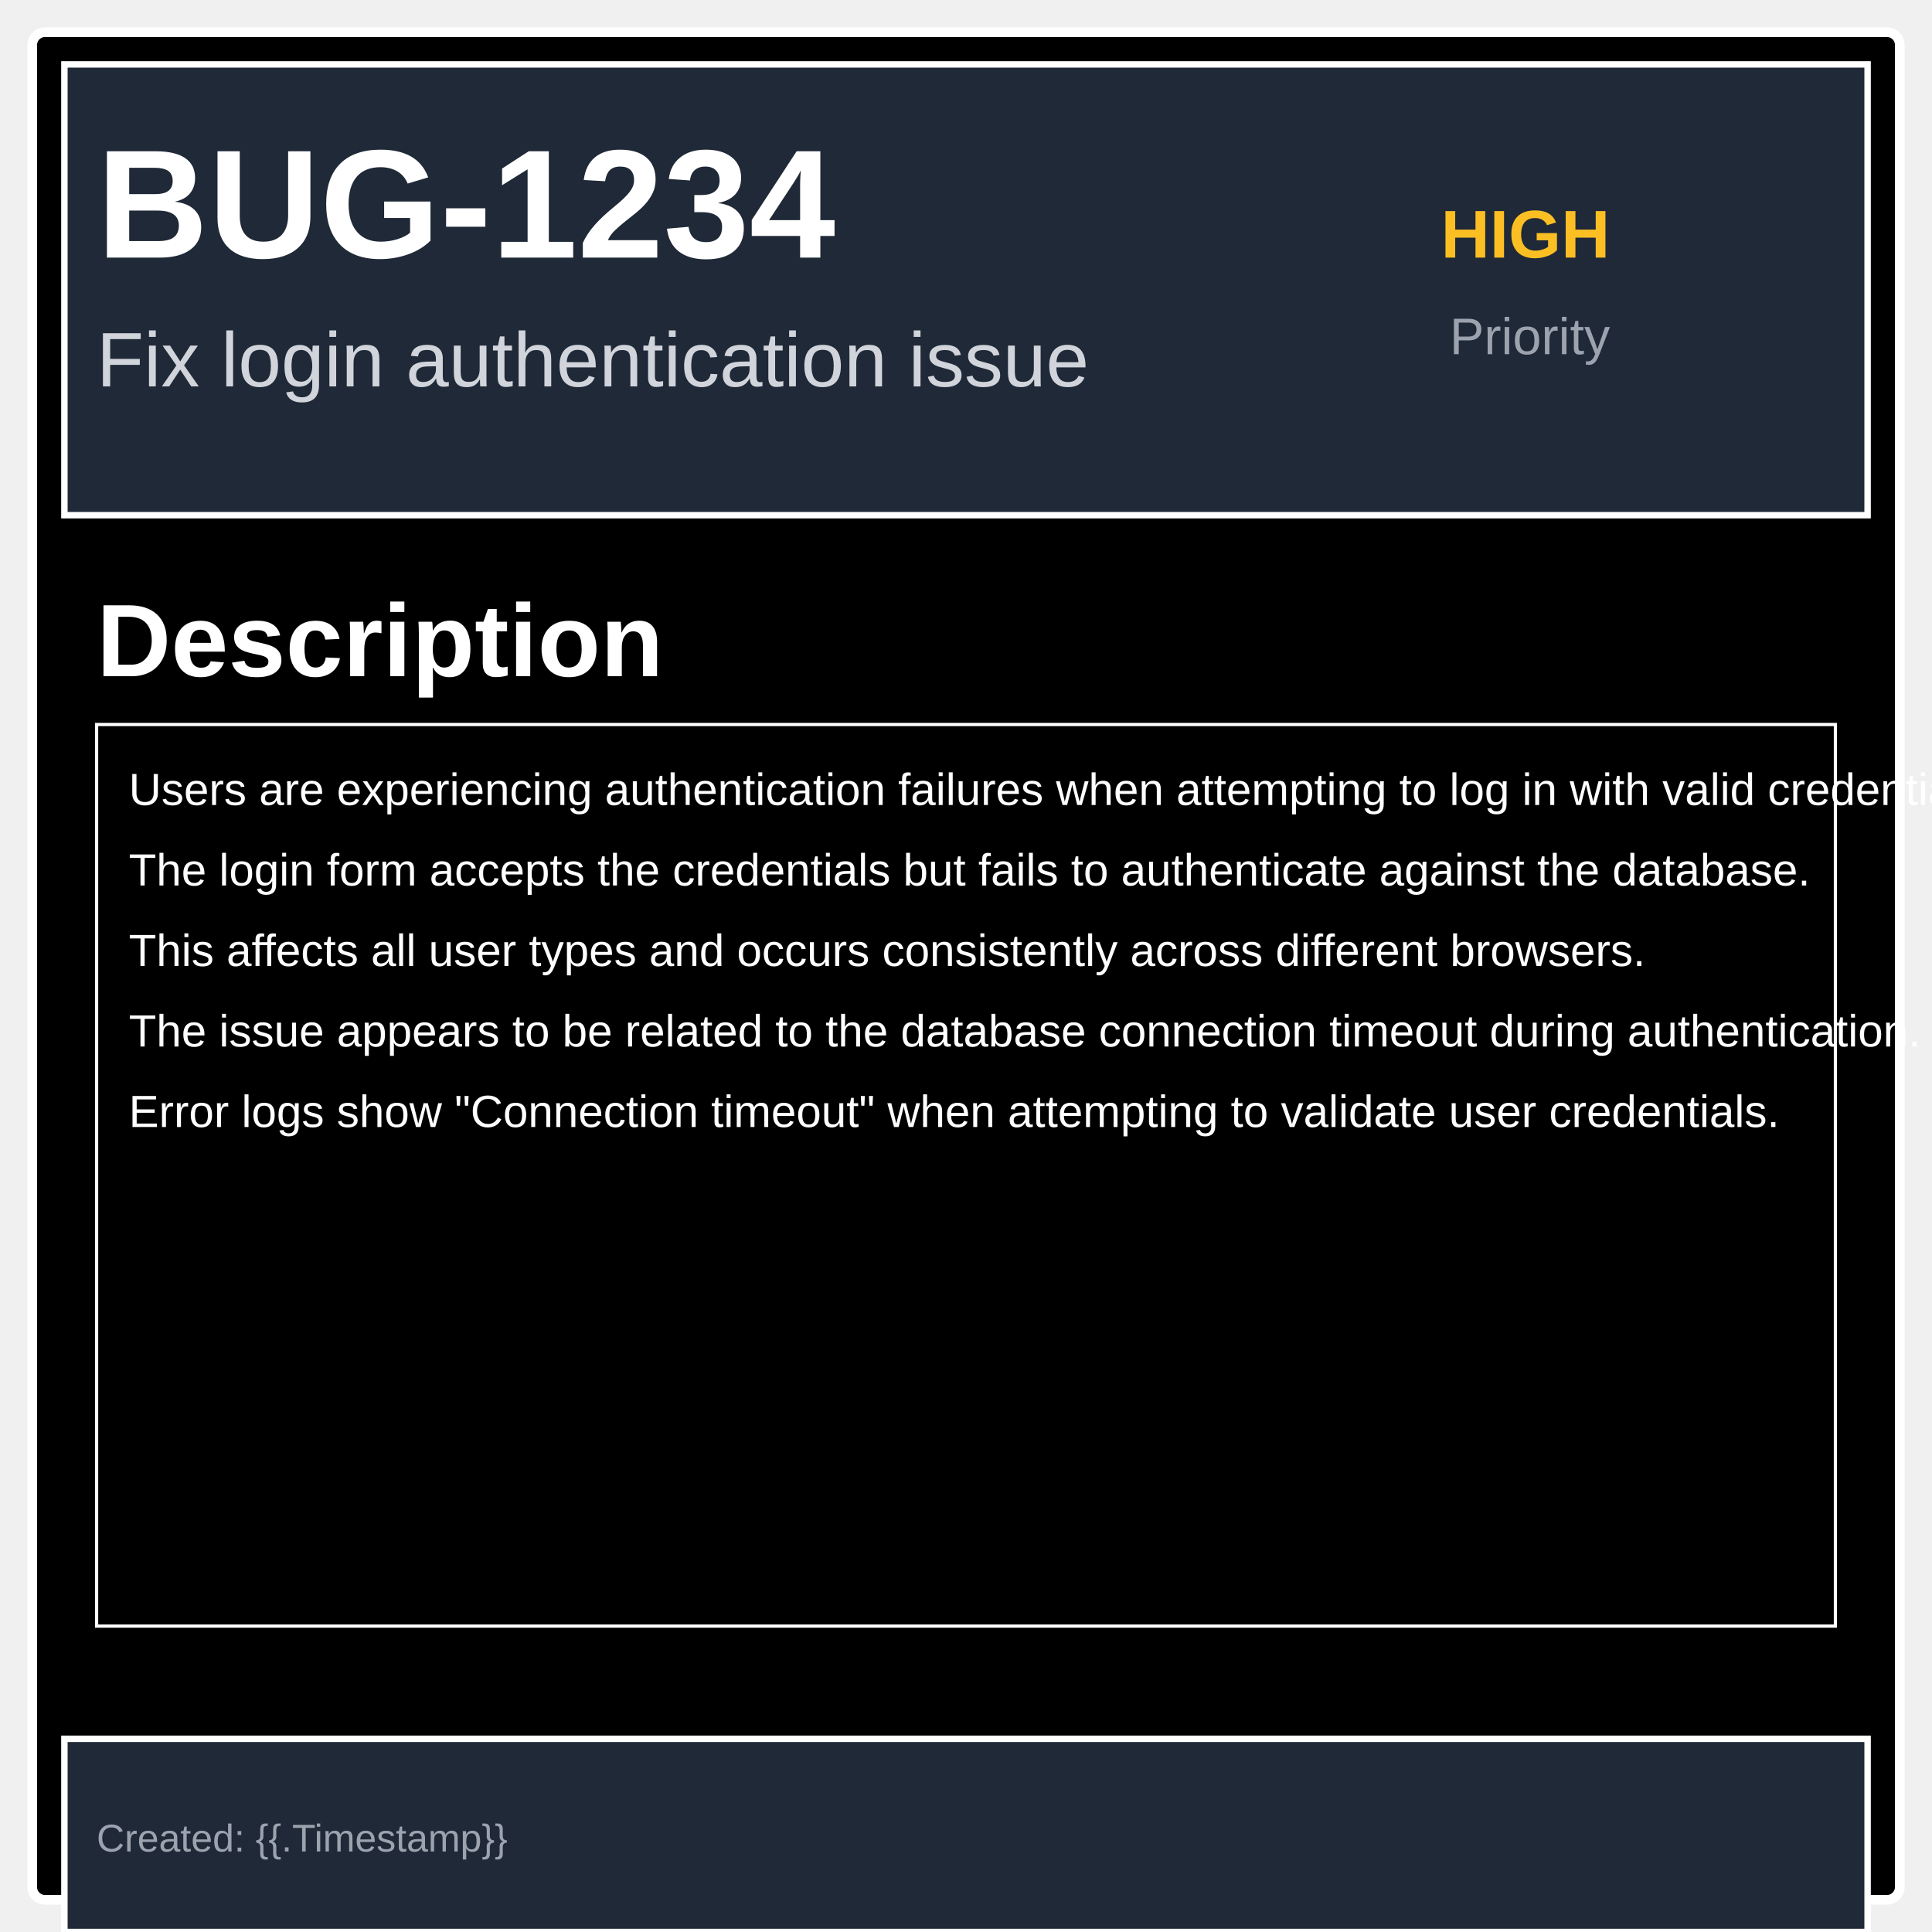
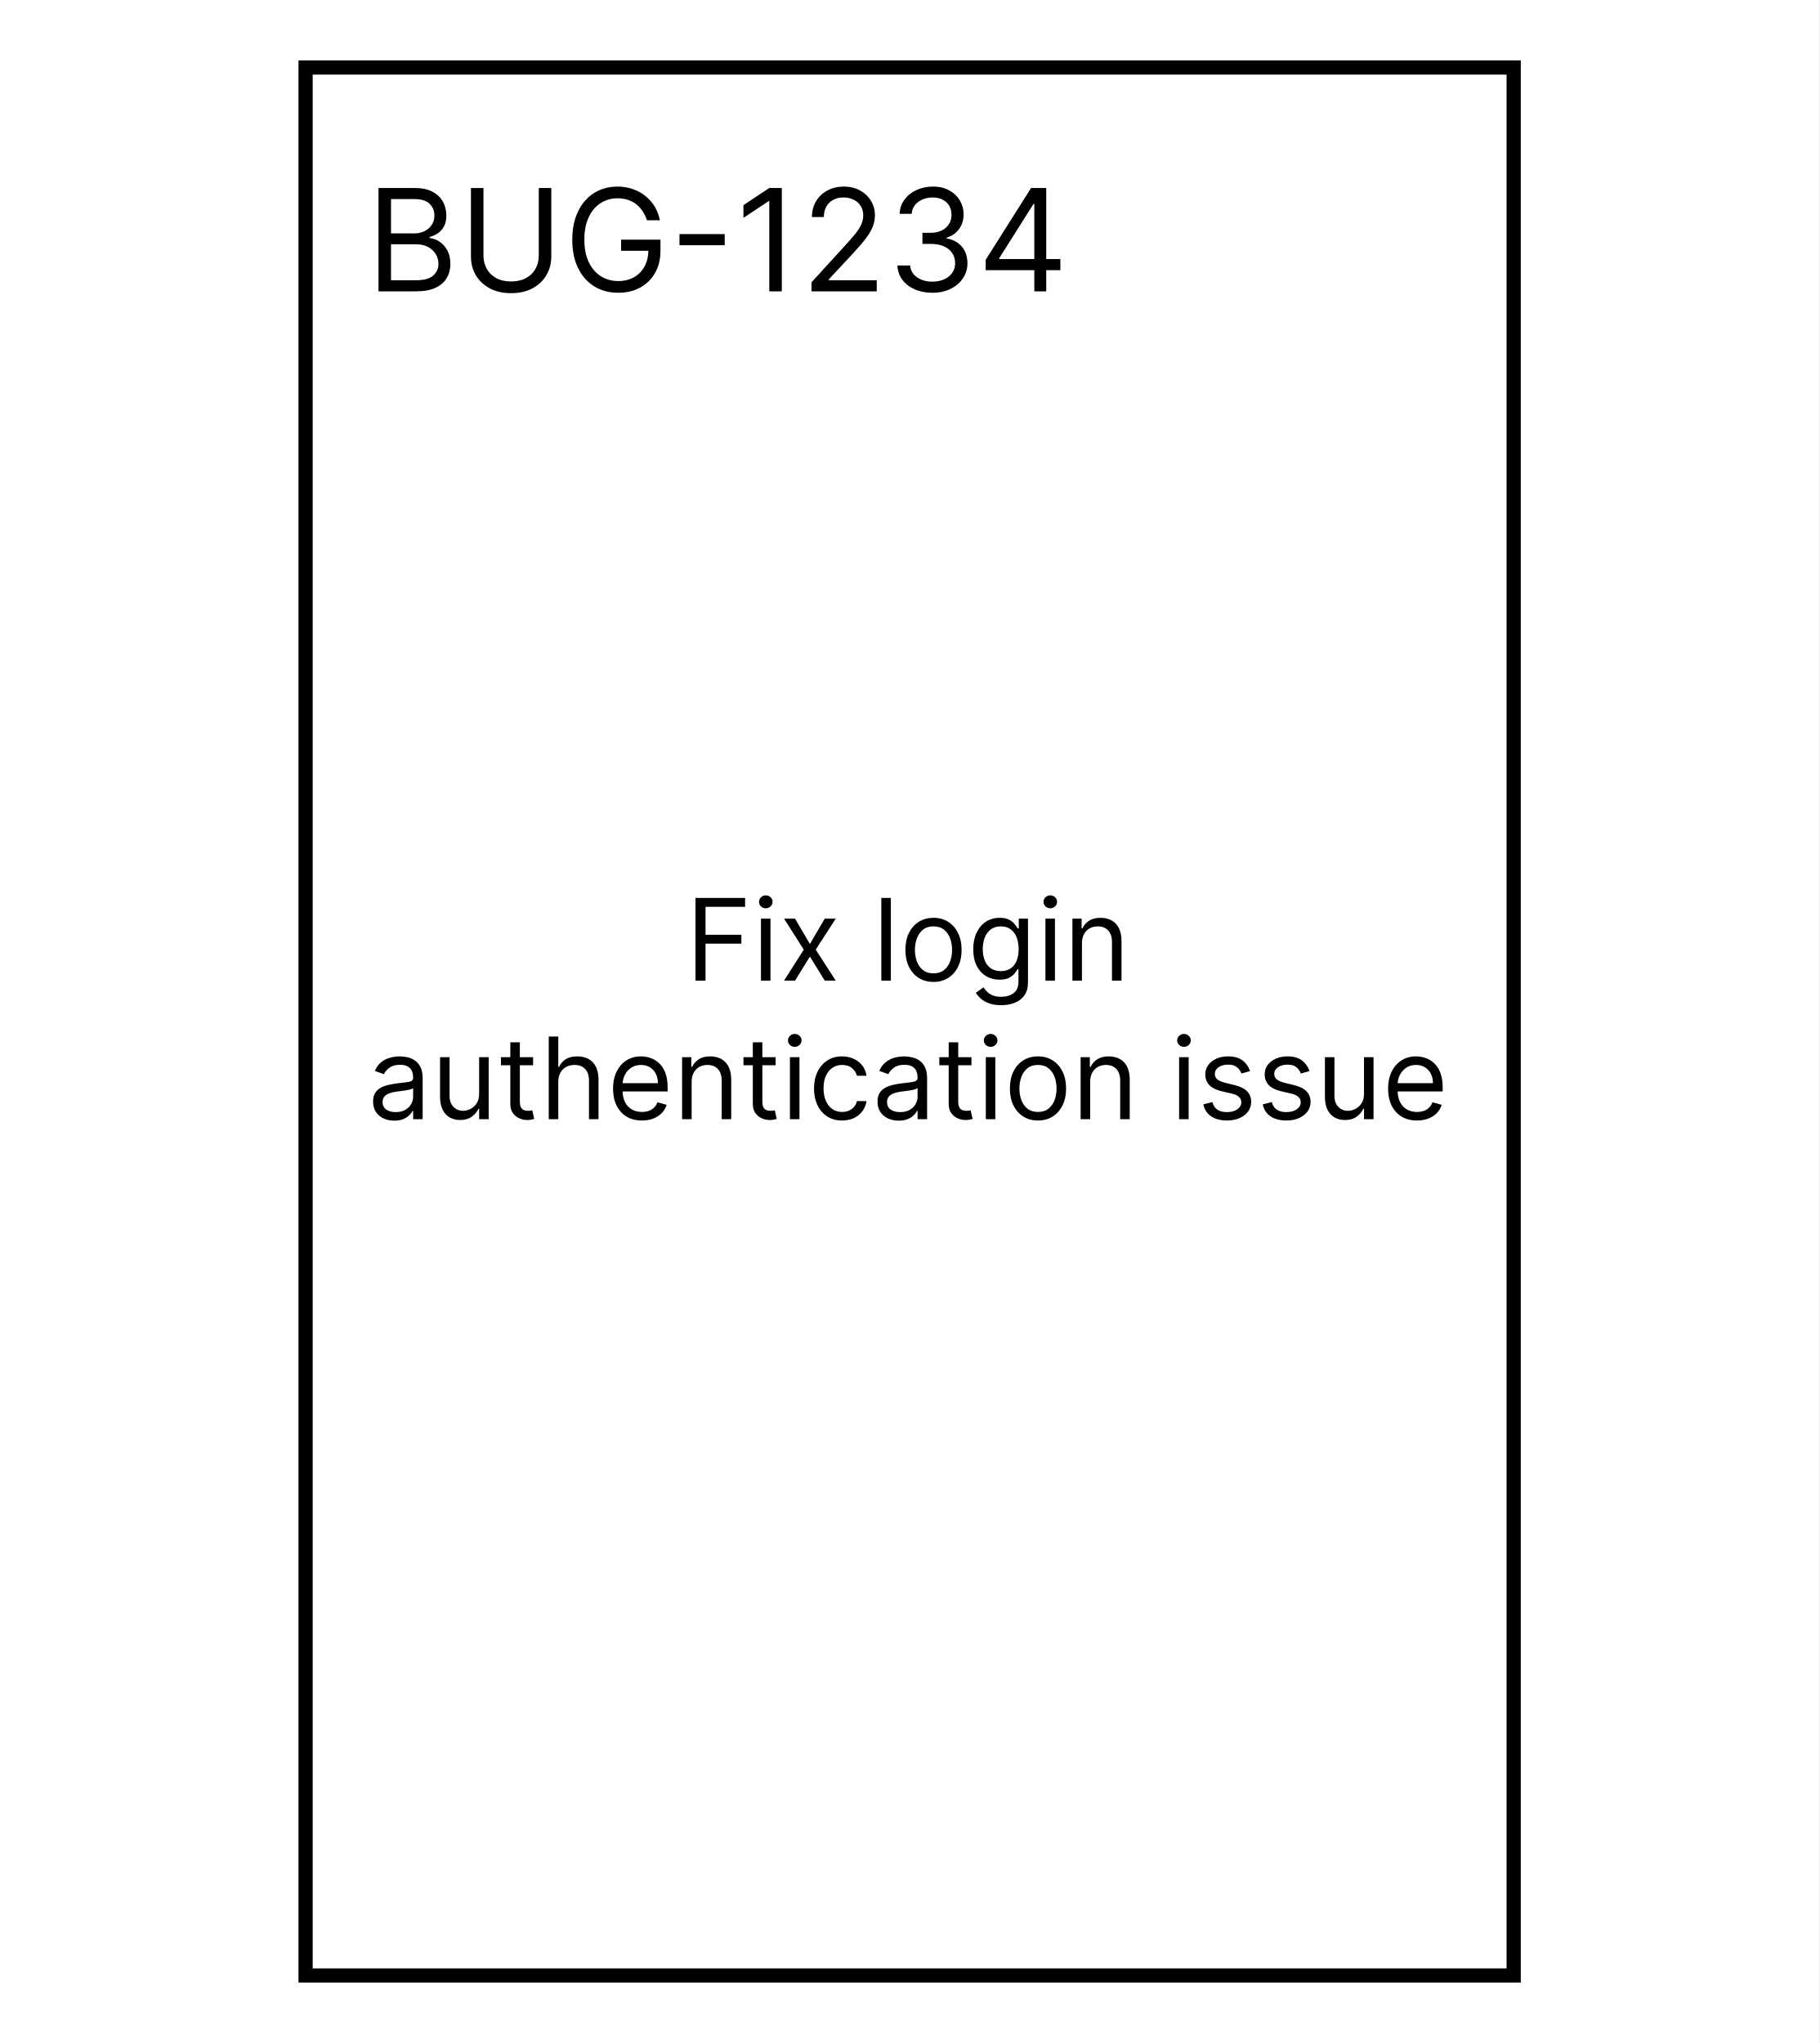
- <svg xmlns="http://www.w3.org/2000/svg" width="1200" height="1200">
-   <defs>
-     <style>
-       .ticket-border { fill: #000; stroke: #fff; stroke-width: 6; }
-       .ticket-header { fill: #1f2937; stroke: #fff; stroke-width: 4; }
-       .ticket-content { fill: #000; }
-       .ticket-footer { fill: #1f2937; stroke: #fff; stroke-width: 4; }
-       .title-text { font-family: Arial, sans-serif; font-size: 96px; font-weight: bold; fill: #fff; }
-       .subtitle-text { font-family: Arial, sans-serif; font-size: 48px; fill: #d1d5db; }
-       .header-text { font-family: Arial, sans-serif; font-size: 64px; font-weight: bold; fill: #fff; }
-       .content-text { font-family: Arial, sans-serif; font-size: 28px; fill: #fff; }
-       .small-text { font-family: Arial, sans-serif; font-size: 24px; fill: #9ca3af; }
-       .priority-high { font-family: Arial, sans-serif; font-size: 42px; font-weight: bold; fill: #fbbf24; }
-       .priority-label { font-family: Arial, sans-serif; font-size: 32px; fill: #9ca3af; }
-     </style>
-   </defs>
-   <rect x="20" y="20" width="1160" height="1160" class="ticket-border" rx="8" />
-   <rect x="40" y="40" width="1120" height="280" class="ticket-header" />
-   <text x="60" y="160" class="title-text">BUG-1234</text>
-   <text x="60" y="240" class="subtitle-text">Fix login authentication issue</text>
-   <text x="1000" y="160" class="priority-high" text-anchor="end">HIGH</text>
-   <text x="1000" y="220" class="priority-label" text-anchor="end">Priority</text>
-   <rect x="40" y="340" width="1120" height="720" class="ticket-content" />
-   <text x="60" y="420" class="header-text">Description</text>
-   <rect x="60" y="450" width="1080" height="560" fill="#000" stroke="#fff" stroke-width="2" />
-   <text x="80" y="500" class="content-text">Users are experiencing authentication failures when attempting to log in with valid credentials.</text>
-   <text x="80" y="550" class="content-text">The login form accepts the credentials but fails to authenticate against the database.</text>
-   <text x="80" y="600" class="content-text">This affects all user types and occurs consistently across different browsers.</text>
-   <text x="80" y="650" class="content-text">The issue appears to be related to the database connection timeout during authentication.</text>
-   <text x="80" y="700" class="content-text">Error logs show "Connection timeout" when attempting to validate user credentials.</text>
-   <rect x="40" y="1080" width="1120" height="120" class="ticket-footer" />
-   <text x="60" y="1150" class="small-text">Created: {{.Timestamp}}</text>
+ <svg xmlns="http://www.w3.org/2000/svg" width="512" height="575" viewBox="0 0 512 575" fill="none">
+   <rect width="512" height="575" fill="white" />
+   <rect x="63" width="386" height="575" fill="white" />
+   <rect x="86" y="19" width="340" height="537" fill="white" stroke="black" stroke-width="4" />
+   <path d="M106.523 82V52.909H116.693C118.72 52.909 120.391 53.26 121.707 53.96C123.024 54.651 124.004 55.584 124.648 56.758C125.292 57.923 125.614 59.216 125.614 60.636C125.614 61.886 125.391 62.919 124.946 63.733C124.51 64.547 123.933 65.191 123.213 65.665C122.503 66.138 121.731 66.489 120.898 66.716V67C121.788 67.057 122.683 67.369 123.582 67.938C124.482 68.506 125.235 69.32 125.841 70.381C126.447 71.441 126.75 72.739 126.75 74.273C126.75 75.731 126.419 77.043 125.756 78.207C125.093 79.372 124.046 80.296 122.616 80.977C121.187 81.659 119.326 82 117.034 82H106.523ZM110.045 78.875H117.034C119.335 78.875 120.969 78.43 121.935 77.54C122.91 76.64 123.398 75.551 123.398 74.273C123.398 73.288 123.147 72.379 122.645 71.546C122.143 70.703 121.428 70.03 120.5 69.528C119.572 69.017 118.473 68.761 117.205 68.761H110.045V78.875ZM110.045 65.693H116.58C117.64 65.693 118.597 65.485 119.449 65.068C120.311 64.651 120.992 64.064 121.494 63.307C122.006 62.549 122.261 61.659 122.261 60.636C122.261 59.358 121.816 58.274 120.926 57.383C120.036 56.484 118.625 56.034 116.693 56.034H110.045V65.693ZM151.629 52.909H155.152V72.171C155.152 74.159 154.683 75.935 153.746 77.497C152.818 79.05 151.506 80.276 149.811 81.176C148.116 82.066 146.127 82.511 143.845 82.511C141.563 82.511 139.574 82.066 137.879 81.176C136.184 80.276 134.868 79.05 133.93 77.497C133.002 75.935 132.538 74.159 132.538 72.171V52.909H136.061V71.886C136.061 73.307 136.374 74.571 136.999 75.679C137.624 76.778 138.514 77.644 139.669 78.278C140.834 78.903 142.226 79.216 143.845 79.216C145.464 79.216 146.857 78.903 148.021 78.278C149.186 77.644 150.076 76.778 150.692 75.679C151.317 74.571 151.629 73.307 151.629 71.886V52.909ZM182.073 62C181.761 61.044 181.349 60.187 180.837 59.429C180.335 58.662 179.734 58.008 179.033 57.469C178.342 56.929 177.556 56.517 176.675 56.233C175.795 55.949 174.829 55.807 173.778 55.807C172.054 55.807 170.487 56.252 169.076 57.142C167.665 58.032 166.543 59.344 165.71 61.077C164.876 62.81 164.46 64.936 164.46 67.454C164.46 69.974 164.881 72.099 165.724 73.832C166.567 75.565 167.708 76.877 169.147 77.767C170.586 78.657 172.206 79.102 174.005 79.102C175.672 79.102 177.139 78.747 178.408 78.037C179.687 77.317 180.681 76.304 181.391 74.997C182.111 73.681 182.471 72.133 182.471 70.352L183.55 70.579H174.8V67.454H185.88V70.579C185.88 72.975 185.369 75.059 184.346 76.829C183.333 78.6 181.931 79.974 180.141 80.949C178.361 81.915 176.316 82.398 174.005 82.398C171.429 82.398 169.166 81.792 167.215 80.579C165.274 79.367 163.759 77.644 162.67 75.409C161.59 73.174 161.05 70.523 161.05 67.454C161.05 65.153 161.358 63.084 161.974 61.247C162.599 59.401 163.479 57.829 164.616 56.531C165.752 55.234 167.097 54.24 168.65 53.548C170.203 52.857 171.912 52.511 173.778 52.511C175.312 52.511 176.742 52.743 178.067 53.207C179.403 53.662 180.591 54.311 181.633 55.153C182.684 55.987 183.56 56.986 184.261 58.151C184.961 59.306 185.444 60.589 185.71 62H182.073ZM203.959 65.892V69.017H191.232V65.892H203.959ZM220.028 52.909V82H216.505V56.602H216.335L209.232 61.318V57.739L216.505 52.909H220.028ZM228.394 82V79.443L237.996 68.932C239.123 67.701 240.051 66.631 240.781 65.722C241.51 64.803 242.049 63.941 242.4 63.136C242.76 62.322 242.94 61.47 242.94 60.58C242.94 59.557 242.693 58.671 242.201 57.923C241.718 57.175 241.055 56.597 240.212 56.19C239.37 55.783 238.423 55.58 237.371 55.58C236.254 55.58 235.279 55.812 234.445 56.276C233.621 56.73 232.982 57.369 232.528 58.193C232.083 59.017 231.86 59.983 231.86 61.091H228.508C228.508 59.386 228.901 57.89 229.687 56.602C230.473 55.314 231.543 54.311 232.897 53.591C234.261 52.871 235.79 52.511 237.485 52.511C239.19 52.511 240.7 52.871 242.016 53.591C243.333 54.311 244.365 55.281 245.113 56.503C245.861 57.724 246.235 59.083 246.235 60.58C246.235 61.65 246.041 62.696 245.653 63.719C245.274 64.732 244.611 65.864 243.664 67.114C242.727 68.354 241.424 69.869 239.758 71.659L233.224 78.648V78.875H246.746V82H228.394ZM262.442 82.398C260.567 82.398 258.896 82.076 257.428 81.432C255.97 80.788 254.81 79.893 253.948 78.747C253.096 77.592 252.632 76.252 252.556 74.727H256.136C256.211 75.665 256.533 76.474 257.102 77.156C257.67 77.829 258.413 78.349 259.332 78.719C260.25 79.088 261.268 79.273 262.386 79.273C263.636 79.273 264.744 79.055 265.71 78.619C266.675 78.184 267.433 77.578 267.982 76.801C268.531 76.025 268.806 75.125 268.806 74.102C268.806 73.032 268.541 72.09 268.011 71.276C267.48 70.452 266.704 69.808 265.681 69.344C264.658 68.88 263.408 68.648 261.931 68.648H259.602V65.523H261.931C263.086 65.523 264.1 65.314 264.971 64.898C265.852 64.481 266.538 63.894 267.031 63.136C267.532 62.379 267.783 61.489 267.783 60.466C267.783 59.481 267.566 58.624 267.13 57.895C266.694 57.166 266.079 56.597 265.283 56.19C264.497 55.783 263.569 55.58 262.499 55.58C261.496 55.58 260.549 55.764 259.658 56.133C258.778 56.493 258.058 57.019 257.499 57.71C256.941 58.392 256.638 59.216 256.59 60.182H253.181C253.238 58.657 253.697 57.322 254.559 56.176C255.421 55.021 256.548 54.121 257.94 53.477C259.341 52.833 260.88 52.511 262.556 52.511C264.355 52.511 265.899 52.876 267.187 53.605C268.475 54.325 269.464 55.276 270.156 56.46C270.847 57.644 271.192 58.922 271.192 60.295C271.192 61.934 270.762 63.331 269.9 64.486C269.048 65.641 267.888 66.441 266.42 66.886V67.114C268.257 67.417 269.692 68.198 270.724 69.457C271.756 70.707 272.272 72.256 272.272 74.102C272.272 75.684 271.841 77.104 270.979 78.364C270.127 79.614 268.962 80.599 267.485 81.318C266.008 82.038 264.327 82.398 262.442 82.398ZM277.4 76.034V73.136L290.184 52.909H292.286V57.398H290.866L281.207 72.682V72.909H298.423V76.034H277.4ZM291.093 82V75.153V73.804V52.909H294.445V82H291.093Z" fill="black" />
+   <path d="M195.74 276V252.727H209.695V255.227H198.558V263.091H208.649V265.591H198.558V276H195.74ZM214.158 276V258.545H216.839V276H214.158ZM215.521 255.636C214.999 255.636 214.548 255.458 214.169 255.102C213.798 254.746 213.612 254.318 213.612 253.818C213.612 253.318 213.798 252.89 214.169 252.534C214.548 252.178 214.999 252 215.521 252C216.044 252 216.491 252.178 216.862 252.534C217.241 252.89 217.43 253.318 217.43 253.818C217.43 254.318 217.241 254.746 216.862 255.102C216.491 255.458 216.044 255.636 215.521 255.636ZM223.751 258.545L227.933 265.682L232.115 258.545H235.206L229.57 267.273L235.206 276H232.115L227.933 269.227L223.751 276H220.661L226.206 267.273L220.661 258.545H223.751ZM250.714 252.727V276H248.033V252.727H250.714ZM262.717 276.364C261.142 276.364 259.759 275.989 258.57 275.239C257.388 274.489 256.464 273.439 255.797 272.091C255.138 270.742 254.808 269.167 254.808 267.364C254.808 265.545 255.138 263.958 255.797 262.602C256.464 261.246 257.388 260.193 258.57 259.443C259.759 258.693 261.142 258.318 262.717 258.318C264.293 258.318 265.672 258.693 266.854 259.443C268.043 260.193 268.967 261.246 269.626 262.602C270.293 263.958 270.626 265.545 270.626 267.364C270.626 269.167 270.293 270.742 269.626 272.091C268.967 273.439 268.043 274.489 266.854 275.239C265.672 275.989 264.293 276.364 262.717 276.364ZM262.717 273.955C263.914 273.955 264.899 273.648 265.672 273.034C266.445 272.42 267.017 271.614 267.388 270.614C267.759 269.614 267.945 268.53 267.945 267.364C267.945 266.197 267.759 265.11 267.388 264.102C267.017 263.095 266.445 262.28 265.672 261.659C264.899 261.038 263.914 260.727 262.717 260.727C261.52 260.727 260.536 261.038 259.763 261.659C258.99 262.28 258.418 263.095 258.047 264.102C257.676 265.11 257.49 266.197 257.49 267.364C257.49 268.53 257.676 269.614 258.047 270.614C258.418 271.614 258.99 272.42 259.763 273.034C260.536 273.648 261.52 273.955 262.717 273.955ZM281.766 282.909C280.47 282.909 279.357 282.742 278.425 282.409C277.493 282.083 276.716 281.652 276.095 281.114C275.482 280.583 274.993 280.015 274.629 279.409L276.766 277.909C277.008 278.227 277.315 278.591 277.686 279C278.057 279.417 278.565 279.777 279.209 280.08C279.86 280.39 280.713 280.545 281.766 280.545C283.175 280.545 284.338 280.205 285.254 279.523C286.171 278.841 286.629 277.773 286.629 276.318V272.773H286.402C286.205 273.091 285.925 273.485 285.561 273.955C285.205 274.417 284.69 274.83 284.016 275.193C283.349 275.549 282.447 275.727 281.311 275.727C279.902 275.727 278.637 275.394 277.516 274.727C276.402 274.061 275.519 273.091 274.868 271.818C274.224 270.545 273.902 269 273.902 267.182C273.902 265.394 274.216 263.837 274.845 262.511C275.474 261.178 276.349 260.148 277.47 259.42C278.591 258.686 279.887 258.318 281.357 258.318C282.493 258.318 283.394 258.508 284.061 258.886C284.735 259.258 285.25 259.682 285.607 260.159C285.97 260.629 286.25 261.015 286.447 261.318H286.72V258.545H289.311V276.5C289.311 278 288.97 279.22 288.288 280.159C287.614 281.106 286.705 281.799 285.561 282.239C284.425 282.686 283.16 282.909 281.766 282.909ZM281.675 273.318C282.75 273.318 283.66 273.072 284.402 272.58C285.144 272.087 285.709 271.379 286.095 270.455C286.482 269.53 286.675 268.424 286.675 267.136C286.675 265.879 286.485 264.769 286.107 263.807C285.728 262.845 285.167 262.091 284.425 261.545C283.682 261 282.766 260.727 281.675 260.727C280.538 260.727 279.591 261.015 278.834 261.591C278.084 262.167 277.519 262.939 277.141 263.909C276.769 264.879 276.584 265.955 276.584 267.136C276.584 268.348 276.773 269.42 277.152 270.352C277.538 271.277 278.107 272.004 278.857 272.534C279.614 273.057 280.554 273.318 281.675 273.318ZM294.22 276V258.545H296.902V276H294.22ZM295.584 255.636C295.061 255.636 294.61 255.458 294.232 255.102C293.86 254.746 293.675 254.318 293.675 253.818C293.675 253.318 293.86 252.89 294.232 252.534C294.61 252.178 295.061 252 295.584 252C296.107 252 296.554 252.178 296.925 252.534C297.304 252.89 297.493 253.318 297.493 253.818C297.493 254.318 297.304 254.746 296.925 255.102C296.554 255.458 296.107 255.636 295.584 255.636ZM304.496 265.5V276H301.814V258.545H304.405V261.273H304.632C305.041 260.386 305.662 259.674 306.496 259.136C307.329 258.591 308.405 258.318 309.723 258.318C310.905 258.318 311.939 258.561 312.825 259.045C313.712 259.523 314.401 260.25 314.893 261.227C315.386 262.197 315.632 263.424 315.632 264.909V276H312.95V265.091C312.95 263.72 312.594 262.652 311.882 261.886C311.17 261.114 310.193 260.727 308.95 260.727C308.094 260.727 307.329 260.913 306.655 261.284C305.988 261.655 305.462 262.197 305.075 262.909C304.689 263.621 304.496 264.485 304.496 265.5ZM110.95 315.409C109.844 315.409 108.84 315.201 107.939 314.784C107.037 314.36 106.321 313.75 105.791 312.955C105.261 312.152 104.996 311.182 104.996 310.045C104.996 309.045 105.193 308.235 105.587 307.614C105.981 306.985 106.507 306.492 107.166 306.136C107.825 305.78 108.553 305.515 109.348 305.341C110.151 305.159 110.958 305.015 111.768 304.909C112.829 304.773 113.689 304.67 114.348 304.602C115.015 304.527 115.5 304.402 115.803 304.227C116.113 304.053 116.268 303.75 116.268 303.318V303.227C116.268 302.106 115.962 301.235 115.348 300.614C114.742 299.992 113.821 299.682 112.587 299.682C111.306 299.682 110.303 299.962 109.575 300.523C108.848 301.083 108.337 301.682 108.041 302.318L105.496 301.409C105.95 300.348 106.556 299.523 107.314 298.932C108.079 298.333 108.912 297.917 109.814 297.682C110.723 297.439 111.617 297.318 112.496 297.318C113.056 297.318 113.7 297.386 114.428 297.523C115.162 297.652 115.871 297.92 116.553 298.33C117.242 298.739 117.814 299.356 118.268 300.182C118.723 301.008 118.95 302.114 118.95 303.5V315H116.268V312.636H116.132C115.95 313.015 115.647 313.42 115.223 313.852C114.799 314.284 114.234 314.652 113.53 314.955C112.825 315.258 111.965 315.409 110.95 315.409ZM111.359 313C112.42 313 113.314 312.792 114.041 312.375C114.776 311.958 115.329 311.42 115.7 310.761C116.079 310.102 116.268 309.409 116.268 308.682V306.227C116.155 306.364 115.905 306.489 115.518 306.602C115.14 306.708 114.7 306.803 114.2 306.886C113.708 306.962 113.227 307.03 112.757 307.091C112.295 307.144 111.92 307.189 111.632 307.227C110.935 307.318 110.284 307.466 109.678 307.67C109.079 307.867 108.594 308.167 108.223 308.568C107.859 308.962 107.678 309.5 107.678 310.182C107.678 311.114 108.022 311.818 108.712 312.295C109.409 312.765 110.291 313 111.359 313ZM134.845 307.864V297.545H137.527V315H134.845V312.045H134.663C134.254 312.932 133.618 313.686 132.754 314.307C131.891 314.92 130.8 315.227 129.482 315.227C128.391 315.227 127.421 314.989 126.572 314.511C125.724 314.027 125.057 313.299 124.572 312.33C124.088 311.352 123.845 310.121 123.845 308.636V297.545H126.527V308.455C126.527 309.727 126.883 310.742 127.595 311.5C128.315 312.258 129.232 312.636 130.345 312.636C131.012 312.636 131.69 312.466 132.379 312.125C133.076 311.784 133.66 311.261 134.129 310.557C134.607 309.852 134.845 308.955 134.845 307.864ZM150.03 297.545V299.818H140.984V297.545H150.03ZM143.621 293.364H146.303V310C146.303 310.758 146.412 311.326 146.632 311.705C146.859 312.076 147.147 312.326 147.496 312.455C147.852 312.576 148.227 312.636 148.621 312.636C148.916 312.636 149.159 312.621 149.348 312.591C149.537 312.553 149.689 312.523 149.803 312.5L150.348 314.909C150.166 314.977 149.912 315.045 149.587 315.114C149.261 315.189 148.848 315.227 148.348 315.227C147.59 315.227 146.848 315.064 146.121 314.739C145.401 314.413 144.803 313.917 144.325 313.25C143.856 312.583 143.621 311.742 143.621 310.727V293.364ZM157.121 304.5V315H154.439V291.727H157.121V300.273H157.348C157.757 299.371 158.371 298.655 159.189 298.125C160.015 297.587 161.113 297.318 162.484 297.318C163.674 297.318 164.715 297.557 165.609 298.034C166.503 298.504 167.196 299.227 167.689 300.205C168.189 301.174 168.439 302.409 168.439 303.909V315H165.757V304.091C165.757 302.705 165.397 301.633 164.678 300.875C163.965 300.11 162.977 299.727 161.712 299.727C160.833 299.727 160.045 299.913 159.348 300.284C158.659 300.655 158.113 301.197 157.712 301.909C157.318 302.621 157.121 303.485 157.121 304.5ZM180.663 315.364C178.982 315.364 177.531 314.992 176.311 314.25C175.099 313.5 174.163 312.455 173.504 311.114C172.853 309.765 172.527 308.197 172.527 306.409C172.527 304.621 172.853 303.045 173.504 301.682C174.163 300.311 175.08 299.242 176.254 298.477C177.436 297.705 178.815 297.318 180.391 297.318C181.3 297.318 182.197 297.47 183.084 297.773C183.97 298.076 184.777 298.568 185.504 299.25C186.232 299.924 186.811 300.818 187.243 301.932C187.675 303.045 187.891 304.417 187.891 306.045V307.182H174.436V304.864H185.163C185.163 303.879 184.966 303 184.572 302.227C184.186 301.455 183.633 300.845 182.913 300.398C182.201 299.951 181.36 299.727 180.391 299.727C179.322 299.727 178.398 299.992 177.618 300.523C176.845 301.045 176.25 301.727 175.834 302.568C175.417 303.409 175.209 304.311 175.209 305.273V306.818C175.209 308.136 175.436 309.254 175.891 310.17C176.353 311.08 176.993 311.773 177.811 312.25C178.629 312.72 179.58 312.955 180.663 312.955C181.368 312.955 182.004 312.856 182.572 312.659C183.148 312.455 183.644 312.152 184.061 311.75C184.478 311.341 184.8 310.833 185.027 310.227L187.618 310.955C187.345 311.833 186.887 312.606 186.243 313.273C185.599 313.932 184.804 314.447 183.857 314.818C182.91 315.182 181.845 315.364 180.663 315.364ZM194.652 304.5V315H191.97V297.545H194.561V300.273H194.788C195.197 299.386 195.819 298.674 196.652 298.136C197.485 297.591 198.561 297.318 199.879 297.318C201.061 297.318 202.095 297.561 202.982 298.045C203.868 298.523 204.557 299.25 205.05 300.227C205.542 301.197 205.788 302.424 205.788 303.909V315H203.107V304.091C203.107 302.72 202.75 301.652 202.038 300.886C201.326 300.114 200.349 299.727 199.107 299.727C198.25 299.727 197.485 299.913 196.811 300.284C196.144 300.655 195.618 301.197 195.232 301.909C194.845 302.621 194.652 303.485 194.652 304.5ZM218.28 297.545V299.818H209.234V297.545H218.28ZM211.871 293.364H214.553V310C214.553 310.758 214.662 311.326 214.882 311.705C215.109 312.076 215.397 312.326 215.746 312.455C216.102 312.576 216.477 312.636 216.871 312.636C217.166 312.636 217.409 312.621 217.598 312.591C217.787 312.553 217.939 312.523 218.053 312.5L218.598 314.909C218.416 314.977 218.162 315.045 217.837 315.114C217.511 315.189 217.098 315.227 216.598 315.227C215.84 315.227 215.098 315.064 214.371 314.739C213.651 314.413 213.053 313.917 212.575 313.25C212.106 312.583 211.871 311.742 211.871 310.727V293.364ZM222.314 315V297.545H224.996V315H222.314ZM223.678 294.636C223.155 294.636 222.704 294.458 222.325 294.102C221.954 293.746 221.768 293.318 221.768 292.818C221.768 292.318 221.954 291.89 222.325 291.534C222.704 291.178 223.155 291 223.678 291C224.2 291 224.647 291.178 225.018 291.534C225.397 291.89 225.587 292.318 225.587 292.818C225.587 293.318 225.397 293.746 225.018 294.102C224.647 294.458 224.2 294.636 223.678 294.636ZM236.999 315.364C235.362 315.364 233.953 314.977 232.771 314.205C231.589 313.432 230.68 312.367 230.044 311.011C229.408 309.655 229.089 308.106 229.089 306.364C229.089 304.591 229.415 303.027 230.067 301.67C230.726 300.307 231.643 299.242 232.817 298.477C233.999 297.705 235.377 297.318 236.953 297.318C238.18 297.318 239.286 297.545 240.271 298C241.256 298.455 242.063 299.091 242.692 299.909C243.321 300.727 243.711 301.682 243.862 302.773H241.18C240.976 301.977 240.521 301.273 239.817 300.659C239.12 300.038 238.18 299.727 236.999 299.727C235.953 299.727 235.036 300 234.249 300.545C233.468 301.083 232.858 301.845 232.419 302.83C231.987 303.807 231.771 304.955 231.771 306.273C231.771 307.621 231.983 308.795 232.408 309.795C232.839 310.795 233.446 311.572 234.226 312.125C235.014 312.678 235.938 312.955 236.999 312.955C237.696 312.955 238.328 312.833 238.896 312.591C239.464 312.348 239.946 312 240.339 311.545C240.733 311.091 241.014 310.545 241.18 309.909H243.862C243.711 310.939 243.336 311.867 242.737 312.693C242.146 313.511 241.362 314.163 240.385 314.648C239.415 315.125 238.286 315.364 236.999 315.364ZM252.919 315.409C251.813 315.409 250.809 315.201 249.908 314.784C249.006 314.36 248.29 313.75 247.76 312.955C247.23 312.152 246.964 311.182 246.964 310.045C246.964 309.045 247.161 308.235 247.555 307.614C247.949 306.985 248.476 306.492 249.135 306.136C249.794 305.78 250.521 305.515 251.317 305.341C252.12 305.159 252.927 305.015 253.737 304.909C254.798 304.773 255.658 304.67 256.317 304.602C256.983 304.527 257.468 304.402 257.771 304.227C258.082 304.053 258.237 303.75 258.237 303.318V303.227C258.237 302.106 257.93 301.235 257.317 300.614C256.711 299.992 255.79 299.682 254.555 299.682C253.275 299.682 252.271 299.962 251.544 300.523C250.817 301.083 250.305 301.682 250.01 302.318L247.464 301.409C247.919 300.348 248.525 299.523 249.283 298.932C250.048 298.333 250.881 297.917 251.783 297.682C252.692 297.439 253.586 297.318 254.464 297.318C255.025 297.318 255.669 297.386 256.396 297.523C257.131 297.652 257.839 297.92 258.521 298.33C259.211 298.739 259.783 299.356 260.237 300.182C260.692 301.008 260.919 302.114 260.919 303.5V315H258.237V312.636H258.101C257.919 313.015 257.616 313.42 257.192 313.852C256.768 314.284 256.203 314.652 255.499 314.955C254.794 315.258 253.934 315.409 252.919 315.409ZM253.328 313C254.389 313 255.283 312.792 256.01 312.375C256.745 311.958 257.298 311.42 257.669 310.761C258.048 310.102 258.237 309.409 258.237 308.682V306.227C258.124 306.364 257.874 306.489 257.487 306.602C257.108 306.708 256.669 306.803 256.169 306.886C255.677 306.962 255.196 307.03 254.726 307.091C254.264 307.144 253.889 307.189 253.601 307.227C252.904 307.318 252.252 307.466 251.646 307.67C251.048 307.867 250.563 308.167 250.192 308.568C249.828 308.962 249.646 309.5 249.646 310.182C249.646 311.114 249.991 311.818 250.68 312.295C251.377 312.765 252.26 313 253.328 313ZM273.405 297.545V299.818H264.359V297.545H273.405ZM266.996 293.364H269.678V310C269.678 310.758 269.787 311.326 270.007 311.705C270.234 312.076 270.522 312.326 270.871 312.455C271.227 312.576 271.602 312.636 271.996 312.636C272.291 312.636 272.534 312.621 272.723 312.591C272.912 312.553 273.064 312.523 273.178 312.5L273.723 314.909C273.541 314.977 273.287 315.045 272.962 315.114C272.636 315.189 272.223 315.227 271.723 315.227C270.965 315.227 270.223 315.064 269.496 314.739C268.776 314.413 268.178 313.917 267.7 313.25C267.231 312.583 266.996 311.742 266.996 310.727V293.364ZM277.439 315V297.545H280.121V315H277.439ZM278.803 294.636C278.28 294.636 277.829 294.458 277.45 294.102C277.079 293.746 276.893 293.318 276.893 292.818C276.893 292.318 277.079 291.89 277.45 291.534C277.829 291.178 278.28 291 278.803 291C279.325 291 279.772 291.178 280.143 291.534C280.522 291.89 280.712 292.318 280.712 292.818C280.712 293.318 280.522 293.746 280.143 294.102C279.772 294.458 279.325 294.636 278.803 294.636ZM292.124 315.364C290.548 315.364 289.165 314.989 287.976 314.239C286.794 313.489 285.87 312.439 285.203 311.091C284.544 309.742 284.214 308.167 284.214 306.364C284.214 304.545 284.544 302.958 285.203 301.602C285.87 300.246 286.794 299.193 287.976 298.443C289.165 297.693 290.548 297.318 292.124 297.318C293.699 297.318 295.078 297.693 296.26 298.443C297.449 299.193 298.374 300.246 299.033 301.602C299.699 302.958 300.033 304.545 300.033 306.364C300.033 308.167 299.699 309.742 299.033 311.091C298.374 312.439 297.449 313.489 296.26 314.239C295.078 314.989 293.699 315.364 292.124 315.364ZM292.124 312.955C293.321 312.955 294.305 312.648 295.078 312.034C295.851 311.42 296.423 310.614 296.794 309.614C297.165 308.614 297.351 307.53 297.351 306.364C297.351 305.197 297.165 304.11 296.794 303.102C296.423 302.095 295.851 301.28 295.078 300.659C294.305 300.038 293.321 299.727 292.124 299.727C290.927 299.727 289.942 300.038 289.169 300.659C288.396 301.28 287.824 302.095 287.453 303.102C287.082 304.11 286.896 305.197 286.896 306.364C286.896 307.53 287.082 308.614 287.453 309.614C287.824 310.614 288.396 311.42 289.169 312.034C289.942 312.648 290.927 312.955 292.124 312.955ZM306.808 304.5V315H304.126V297.545H306.717V300.273H306.945C307.354 299.386 307.975 298.674 308.808 298.136C309.642 297.591 310.717 297.318 312.036 297.318C313.217 297.318 314.251 297.561 315.138 298.045C316.024 298.523 316.714 299.25 317.206 300.227C317.698 301.197 317.945 302.424 317.945 303.909V315H315.263V304.091C315.263 302.72 314.907 301.652 314.195 300.886C313.482 300.114 312.505 299.727 311.263 299.727C310.407 299.727 309.642 299.913 308.967 300.284C308.301 300.655 307.774 301.197 307.388 301.909C307.001 302.621 306.808 303.485 306.808 304.5ZM331.845 315V297.545H334.527V315H331.845ZM333.209 294.636C332.686 294.636 332.235 294.458 331.857 294.102C331.485 293.746 331.3 293.318 331.3 292.818C331.3 292.318 331.485 291.89 331.857 291.534C332.235 291.178 332.686 291 333.209 291C333.732 291 334.179 291.178 334.55 291.534C334.929 291.89 335.118 292.318 335.118 292.818C335.118 293.318 334.929 293.746 334.55 294.102C334.179 294.458 333.732 294.636 333.209 294.636ZM351.803 301.455L349.393 302.136C349.242 301.735 349.018 301.345 348.723 300.966C348.435 300.58 348.041 300.261 347.541 300.011C347.041 299.761 346.401 299.636 345.621 299.636C344.553 299.636 343.662 299.883 342.95 300.375C342.246 300.86 341.893 301.477 341.893 302.227C341.893 302.894 342.136 303.42 342.621 303.807C343.106 304.193 343.863 304.515 344.893 304.773L347.484 305.409C349.045 305.788 350.208 306.367 350.973 307.148C351.738 307.92 352.121 308.917 352.121 310.136C352.121 311.136 351.833 312.03 351.257 312.818C350.689 313.606 349.893 314.227 348.871 314.682C347.848 315.136 346.659 315.364 345.303 315.364C343.522 315.364 342.049 314.977 340.882 314.205C339.715 313.432 338.977 312.303 338.666 310.818L341.212 310.182C341.454 311.121 341.912 311.826 342.587 312.295C343.268 312.765 344.159 313 345.257 313C346.507 313 347.5 312.735 348.234 312.205C348.977 311.667 349.348 311.023 349.348 310.273C349.348 309.667 349.136 309.159 348.712 308.75C348.287 308.333 347.636 308.023 346.757 307.818L343.848 307.136C342.25 306.758 341.075 306.17 340.325 305.375C339.583 304.572 339.212 303.568 339.212 302.364C339.212 301.379 339.488 300.508 340.041 299.75C340.602 298.992 341.363 298.398 342.325 297.966C343.295 297.534 344.393 297.318 345.621 297.318C347.348 297.318 348.704 297.697 349.689 298.455C350.681 299.212 351.386 300.212 351.803 301.455ZM368.521 301.455L366.112 302.136C365.961 301.735 365.737 301.345 365.442 300.966C365.154 300.58 364.76 300.261 364.26 300.011C363.76 299.761 363.12 299.636 362.339 299.636C361.271 299.636 360.381 299.883 359.669 300.375C358.964 300.86 358.612 301.477 358.612 302.227C358.612 302.894 358.855 303.42 359.339 303.807C359.824 304.193 360.582 304.515 361.612 304.773L364.203 305.409C365.764 305.788 366.927 306.367 367.692 307.148C368.457 307.92 368.839 308.917 368.839 310.136C368.839 311.136 368.552 312.03 367.976 312.818C367.408 313.606 366.612 314.227 365.589 314.682C364.567 315.136 363.377 315.364 362.021 315.364C360.241 315.364 358.768 314.977 357.601 314.205C356.434 313.432 355.696 312.303 355.385 310.818L357.93 310.182C358.173 311.121 358.631 311.826 359.305 312.295C359.987 312.765 360.877 313 361.976 313C363.226 313 364.218 312.735 364.953 312.205C365.696 311.667 366.067 311.023 366.067 310.273C366.067 309.667 365.855 309.159 365.43 308.75C365.006 308.333 364.355 308.023 363.476 307.818L360.567 307.136C358.968 306.758 357.794 306.17 357.044 305.375C356.302 304.572 355.93 303.568 355.93 302.364C355.93 301.379 356.207 300.508 356.76 299.75C357.321 298.992 358.082 298.398 359.044 297.966C360.014 297.534 361.112 297.318 362.339 297.318C364.067 297.318 365.423 297.697 366.408 298.455C367.4 299.212 368.105 300.212 368.521 301.455ZM383.876 307.864V297.545H386.558V315H383.876V312.045H383.695C383.286 312.932 382.649 313.686 381.786 314.307C380.922 314.92 379.831 315.227 378.513 315.227C377.422 315.227 376.452 314.989 375.604 314.511C374.755 314.027 374.089 313.299 373.604 312.33C373.119 311.352 372.876 310.121 372.876 308.636V297.545H375.558V308.455C375.558 309.727 375.914 310.742 376.626 311.5C377.346 312.258 378.263 312.636 379.376 312.636C380.043 312.636 380.721 312.466 381.411 312.125C382.107 311.784 382.691 311.261 383.161 310.557C383.638 309.852 383.876 308.955 383.876 307.864ZM398.788 315.364C397.107 315.364 395.656 314.992 394.436 314.25C393.224 313.5 392.288 312.455 391.629 311.114C390.978 309.765 390.652 308.197 390.652 306.409C390.652 304.621 390.978 303.045 391.629 301.682C392.288 300.311 393.205 299.242 394.379 298.477C395.561 297.705 396.94 297.318 398.516 297.318C399.425 297.318 400.322 297.47 401.209 297.773C402.095 298.076 402.902 298.568 403.629 299.25C404.357 299.924 404.936 300.818 405.368 301.932C405.8 303.045 406.016 304.417 406.016 306.045V307.182H392.561V304.864H403.288C403.288 303.879 403.091 303 402.697 302.227C402.311 301.455 401.758 300.845 401.038 300.398C400.326 299.951 399.485 299.727 398.516 299.727C397.447 299.727 396.523 299.992 395.743 300.523C394.97 301.045 394.375 301.727 393.959 302.568C393.542 303.409 393.334 304.311 393.334 305.273V306.818C393.334 308.136 393.561 309.254 394.016 310.17C394.478 311.08 395.118 311.773 395.936 312.25C396.754 312.72 397.705 312.955 398.788 312.955C399.493 312.955 400.129 312.856 400.697 312.659C401.273 312.455 401.769 312.152 402.186 311.75C402.603 311.341 402.925 310.833 403.152 310.227L405.743 310.955C405.47 311.833 405.012 312.606 404.368 313.273C403.724 313.932 402.929 314.447 401.982 314.818C401.035 315.182 399.97 315.364 398.788 315.364Z" fill="black" />
</svg>
